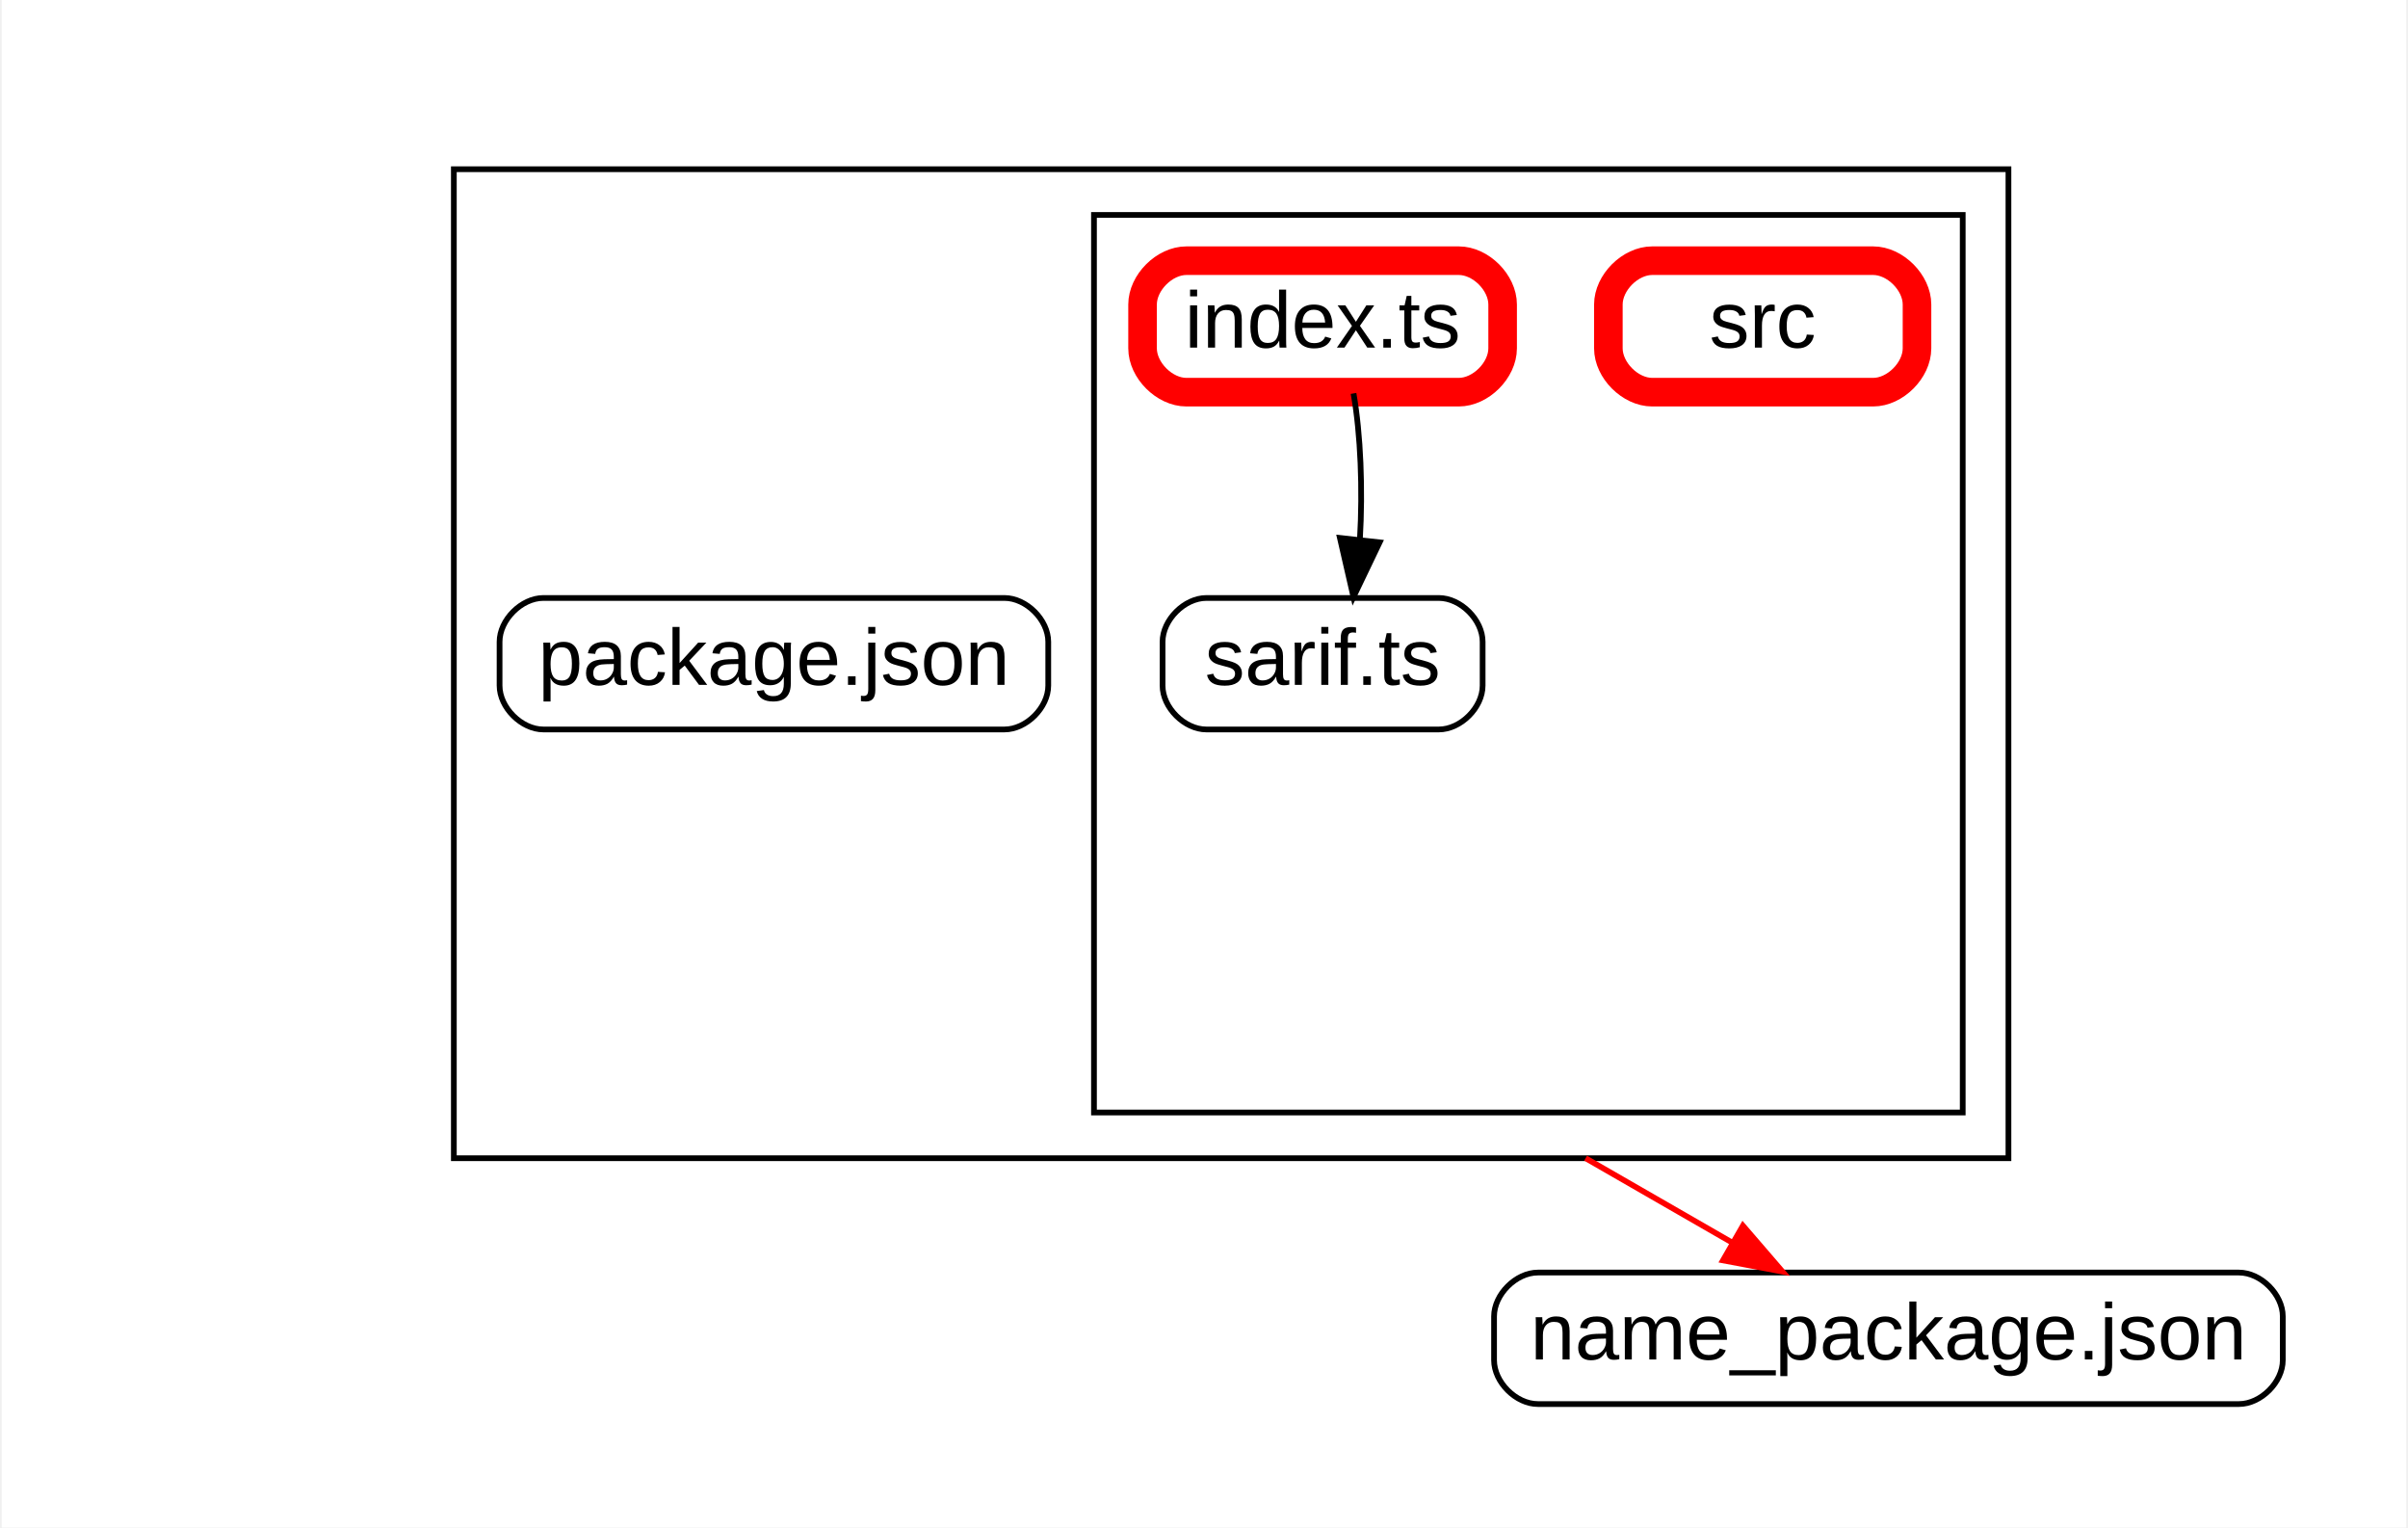
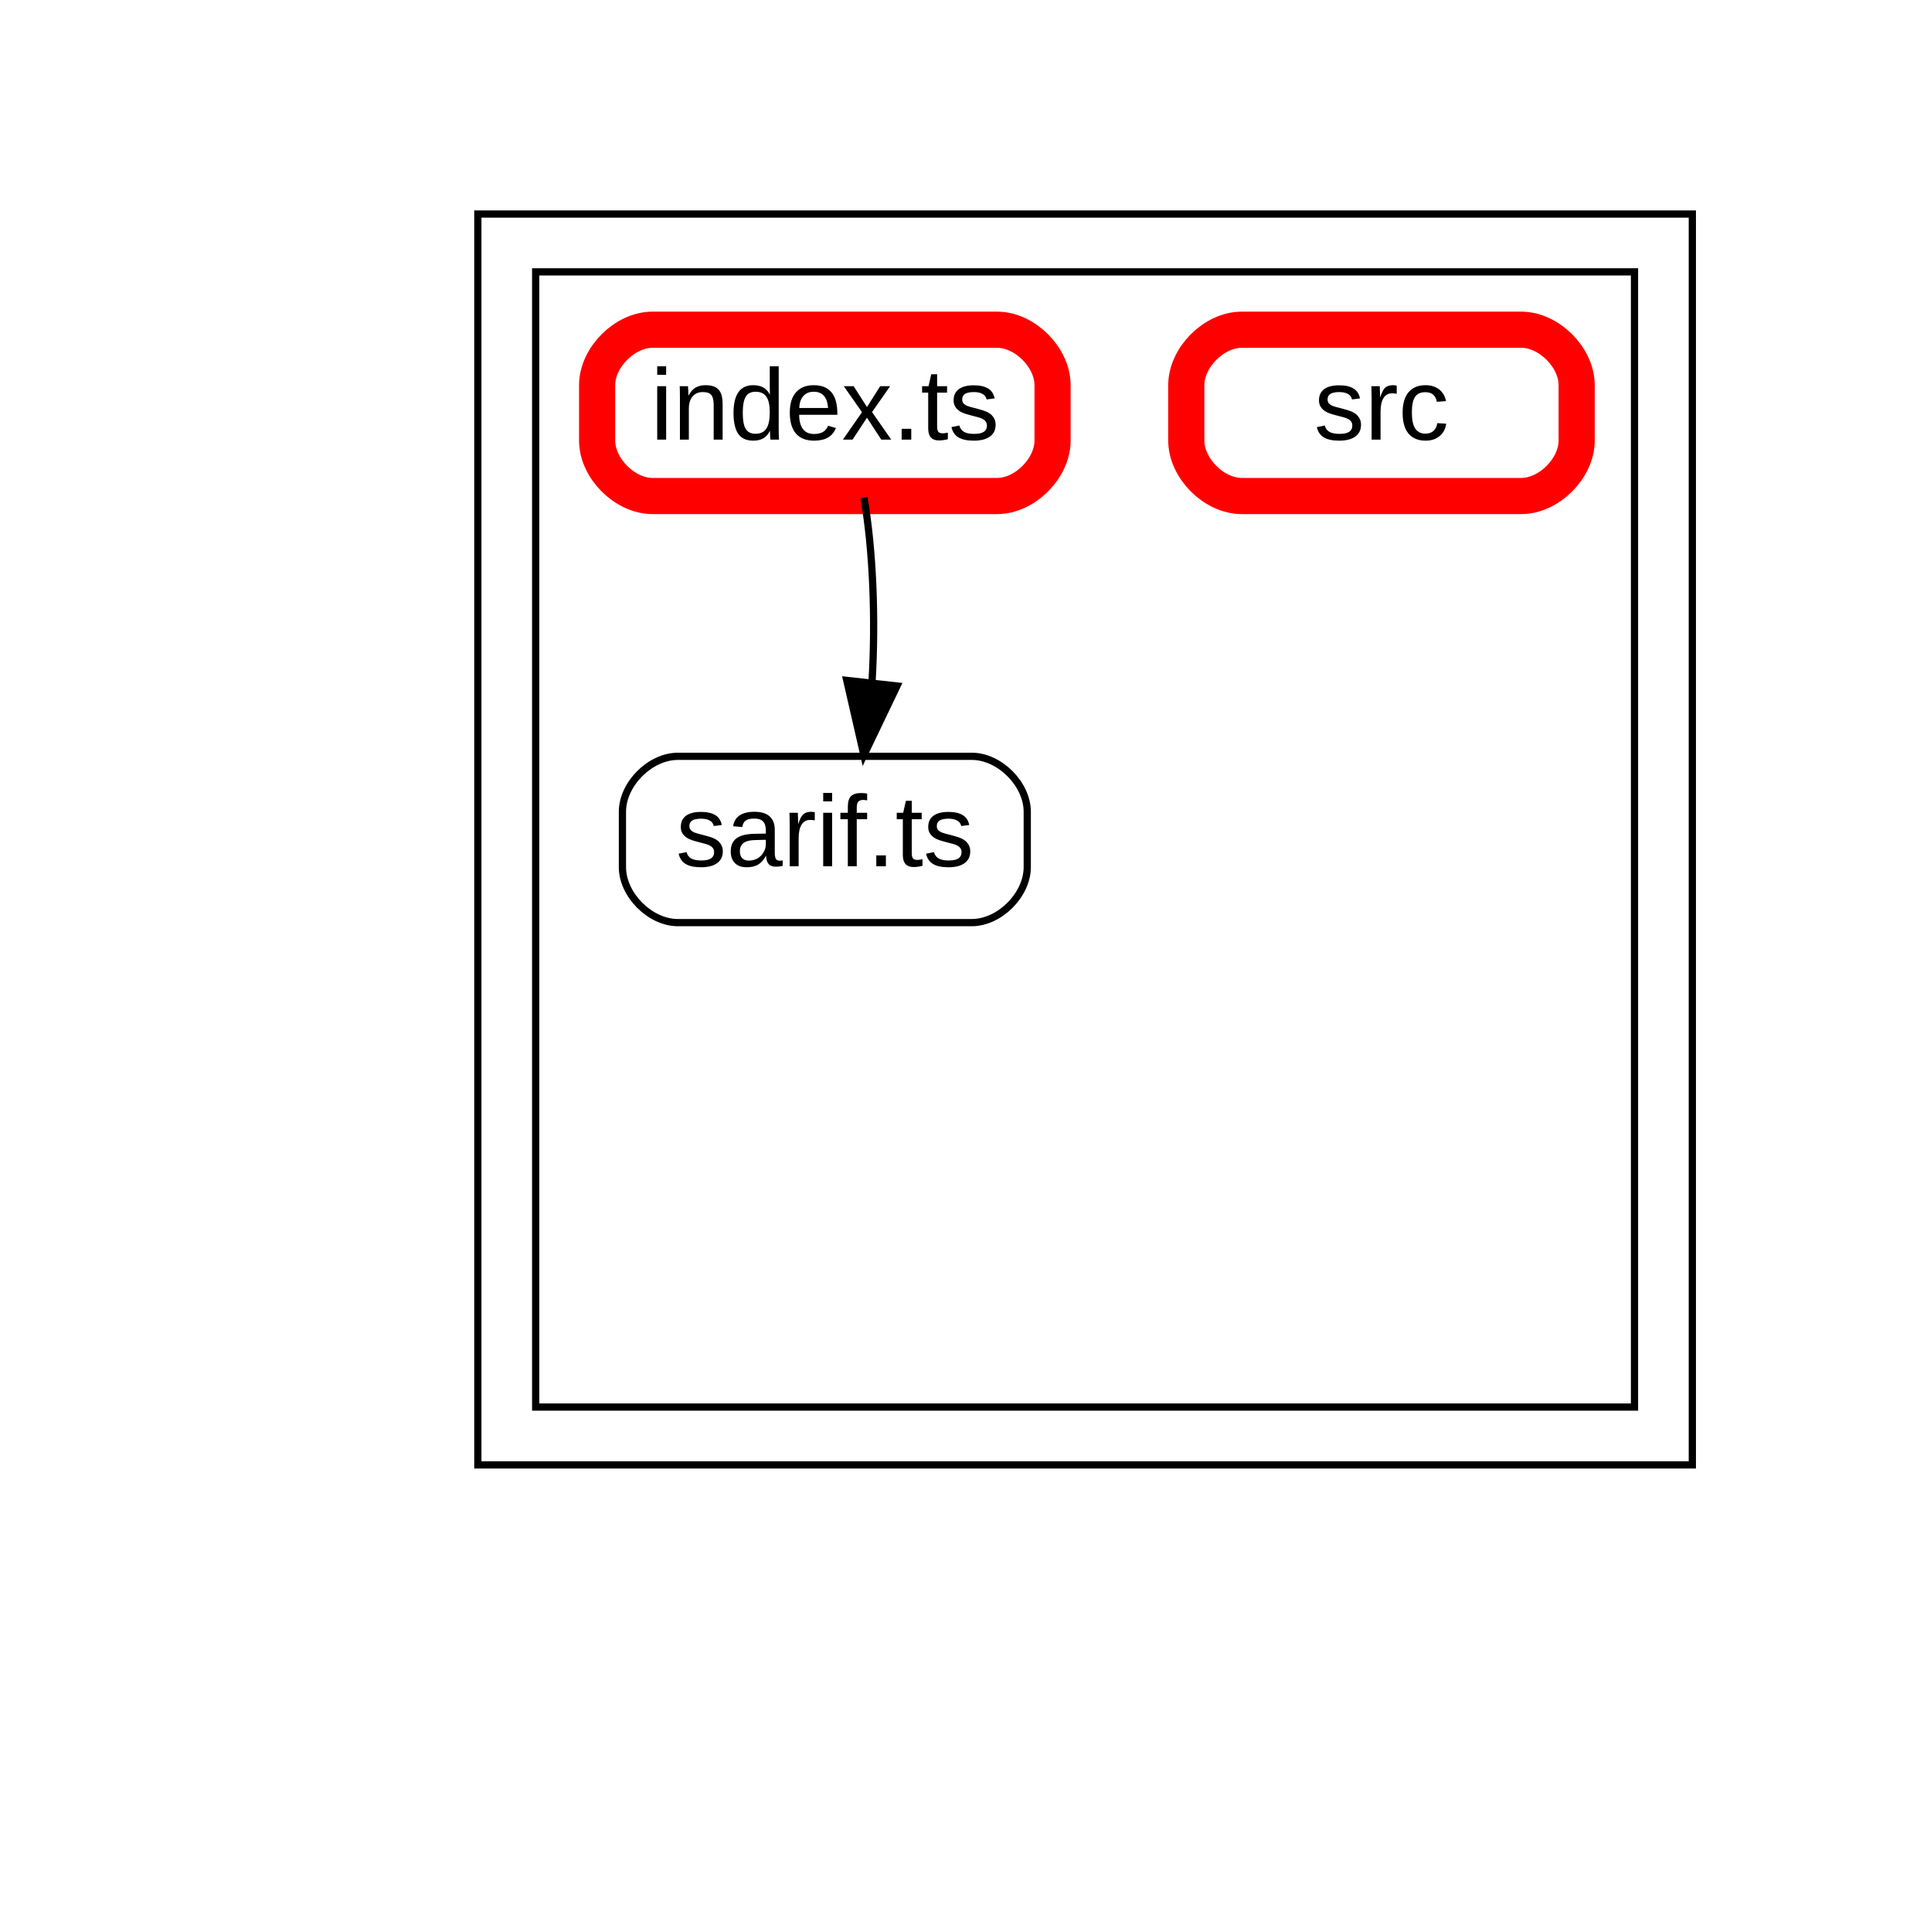
- <svg xmlns="http://www.w3.org/2000/svg" width="421pt" height="267pt" viewBox="0.00 0.00 420.70 267.20">
+ <svg xmlns="http://www.w3.org/2000/svg" width="264pt" height="267pt" viewBox="0.00 0.00 264.20 267.20">
  <g id="graph0" class="graph" transform="scale(1 1) rotate(0) translate(21.6 245.6)">
-     <polygon fill="#ffffff" stroke="transparent" points="-21.6,21.6 -21.6,-245.6 399.1,-245.6 399.1,21.6 -21.6,21.6" />
+     <polygon fill="#ffffff" stroke="transparent" points="-21.6,21.6 -21.6,-245.6 242.6,-245.6 242.6,21.6 -21.6,21.6" />
    <g id="clust1" class="cluster">
-       <polygon fill="#ffffff" stroke="#000000" points="57.5,-43 57.5,-216 329.5,-216 329.5,-43 57.5,-43" />
+       <polygon fill="#ffffff" stroke="#000000" points="44.5,-43 44.5,-216 212.5,-216 212.5,-43 44.5,-43" />
    </g>
    <g id="clust2" class="cluster">
-       <polygon fill="#ffffff" stroke="#000000" points="169.5,-51 169.5,-208 321.5,-208 321.5,-51 169.5,-51" />
+       <polygon fill="#ffffff" stroke="#000000" points="52.5,-51 52.5,-208 204.5,-208 204.5,-51 52.5,-51" />
    </g>
    <g id="node2" class="node">
-       <path fill="none" stroke="#000000" d="M229.83,-141C229.83,-141 189.17,-141 189.17,-141 185.33,-141 181.5,-137.17 181.5,-133.33 181.5,-133.33 181.5,-125.67 181.5,-125.67 181.5,-121.83 185.33,-118 189.17,-118 189.17,-118 229.83,-118 229.83,-118 233.67,-118 237.5,-121.83 237.5,-125.67 237.5,-125.67 237.5,-133.33 237.5,-133.33 237.5,-137.17 233.67,-141 229.83,-141" />
-       <text text-anchor="middle" x="209.5" y="-125.8" font-family="Arial" font-size="14.00" fill="#000000">sarif.ts</text>
+       <path fill="none" stroke="#000000" d="M112.83,-141C112.83,-141 72.17,-141 72.17,-141 68.33,-141 64.5,-137.17 64.5,-133.33 64.5,-133.33 64.5,-125.67 64.5,-125.67 64.5,-121.83 68.33,-118 72.17,-118 72.17,-118 112.83,-118 112.83,-118 116.67,-118 120.5,-121.83 120.5,-125.67 120.5,-125.67 120.5,-133.33 120.5,-133.33 120.5,-137.17 116.67,-141 112.83,-141" />
+       <text text-anchor="middle" x="92.5" y="-125.8" font-family="Arial" font-size="14.00" fill="#000000">sarif.ts</text>
    </g>
    <g id="node3" class="node">
-       <path fill="none" stroke="#000000" d="M153.83,-141C153.83,-141 73.17,-141 73.17,-141 69.33,-141 65.5,-137.17 65.5,-133.33 65.5,-133.33 65.5,-125.67 65.5,-125.67 65.5,-121.83 69.33,-118 73.17,-118 73.17,-118 153.83,-118 153.83,-118 157.67,-118 161.5,-121.83 161.5,-125.67 161.5,-125.67 161.5,-133.33 161.5,-133.33 161.5,-137.17 157.67,-141 153.83,-141" />
-       <text text-anchor="middle" x="113.5" y="-125.8" font-family="Arial" font-size="14.00" fill="#000000">package.json</text>
+       <path fill="none" stroke="#ff0000" stroke-width="5" d="M188.83,-200C188.83,-200 150.17,-200 150.17,-200 146.33,-200 142.5,-196.17 142.5,-192.33 142.5,-192.33 142.5,-184.67 142.5,-184.67 142.5,-180.83 146.33,-177 150.17,-177 150.17,-177 188.83,-177 188.83,-177 192.67,-177 196.5,-180.83 196.5,-184.67 196.5,-184.67 196.5,-192.33 196.5,-192.33 196.5,-196.17 192.67,-200 188.83,-200" />
+       <text text-anchor="middle" x="169.5" y="-184.8" font-family="Arial" font-size="14.00" fill="#000000">src</text>
    </g>
    <g id="node5" class="node">
-       <path fill="none" stroke="#000000" d="M369.83,-23C369.83,-23 247.17,-23 247.17,-23 243.33,-23 239.5,-19.17 239.5,-15.33 239.5,-15.33 239.5,-7.67 239.5,-7.67 239.5,-3.83 243.33,0 247.17,0 247.17,0 369.83,0 369.83,0 373.67,0 377.5,-3.83 377.5,-7.67 377.5,-7.67 377.5,-15.33 377.5,-15.33 377.5,-19.17 373.67,-23 369.83,-23" />
-       <text text-anchor="middle" x="308.5" y="-7.8" font-family="Arial" font-size="14.00" fill="#000000">name_package.json</text>
+       <path fill="none" stroke="#ff0000" stroke-width="5" d="M116.33,-200C116.33,-200 68.67,-200 68.67,-200 64.83,-200 61,-196.17 61,-192.33 61,-192.33 61,-184.67 61,-184.67 61,-180.83 64.83,-177 68.67,-177 68.67,-177 116.33,-177 116.33,-177 120.17,-177 124,-180.83 124,-184.67 124,-184.67 124,-192.33 124,-192.33 124,-196.17 120.17,-200 116.33,-200" />
+       <text text-anchor="middle" x="92.5" y="-184.8" font-family="Arial" font-size="14.00" fill="#000000">index.ts</text>
    </g>
-     <g id="edge9" class="edge">
-       <path fill="none" stroke="#ff0000" d="M255.52,-43C264.27,-37.97 273.16,-32.85 281.1,-28.28" />
-       <polygon fill="#ff0000" stroke="#ff0000" points="283.04,-31.2 289.96,-23.17 279.55,-25.13 283.04,-31.2" />
-     </g>
-     <g id="node6" class="node">
-       <path fill="none" stroke="#ff0000" stroke-width="5" d="M305.83,-200C305.83,-200 267.17,-200 267.17,-200 263.33,-200 259.5,-196.17 259.5,-192.33 259.5,-192.33 259.5,-184.67 259.5,-184.67 259.5,-180.83 263.33,-177 267.17,-177 267.17,-177 305.83,-177 305.83,-177 309.67,-177 313.5,-180.83 313.5,-184.67 313.5,-184.67 313.5,-192.33 313.5,-192.33 313.5,-196.17 309.67,-200 305.83,-200" />
-       <text text-anchor="middle" x="286.5" y="-184.8" font-family="Arial" font-size="14.00" fill="#000000">src</text>
-     </g>
-     <g id="node7" class="node">
-       <path fill="none" stroke="#ff0000" stroke-width="5" d="M233.33,-200C233.33,-200 185.67,-200 185.67,-200 181.83,-200 178,-196.17 178,-192.33 178,-192.33 178,-184.67 178,-184.67 178,-180.83 181.83,-177 185.67,-177 185.67,-177 233.33,-177 233.33,-177 237.17,-177 241,-180.83 241,-184.67 241,-184.67 241,-192.33 241,-192.33 241,-196.17 237.17,-200 233.33,-200" />
-       <text text-anchor="middle" x="209.5" y="-184.8" font-family="Arial" font-size="14.00" fill="#000000">index.ts</text>
-     </g>
-     <g id="edge8" class="edge">
-       <path fill="none" stroke="black" d="M214.91,-176.78C216.17,-169.61 216.54,-159.95 216.03,-151.31" />
-       <polygon fill="black" stroke="black" points="219.48,-150.73 214.9,-141.17 212.53,-151.5 219.48,-150.73" />
+     <g id="edge7" class="edge">
+       <path fill="none" stroke="black" d="M97.91,-176.78C99.17,-169.61 99.54,-159.95 99.03,-151.31" />
+       <polygon fill="black" stroke="black" points="102.48,-150.73 97.9,-141.17 95.53,-151.5 102.48,-150.73" />
    </g>
  </g>
</svg>
